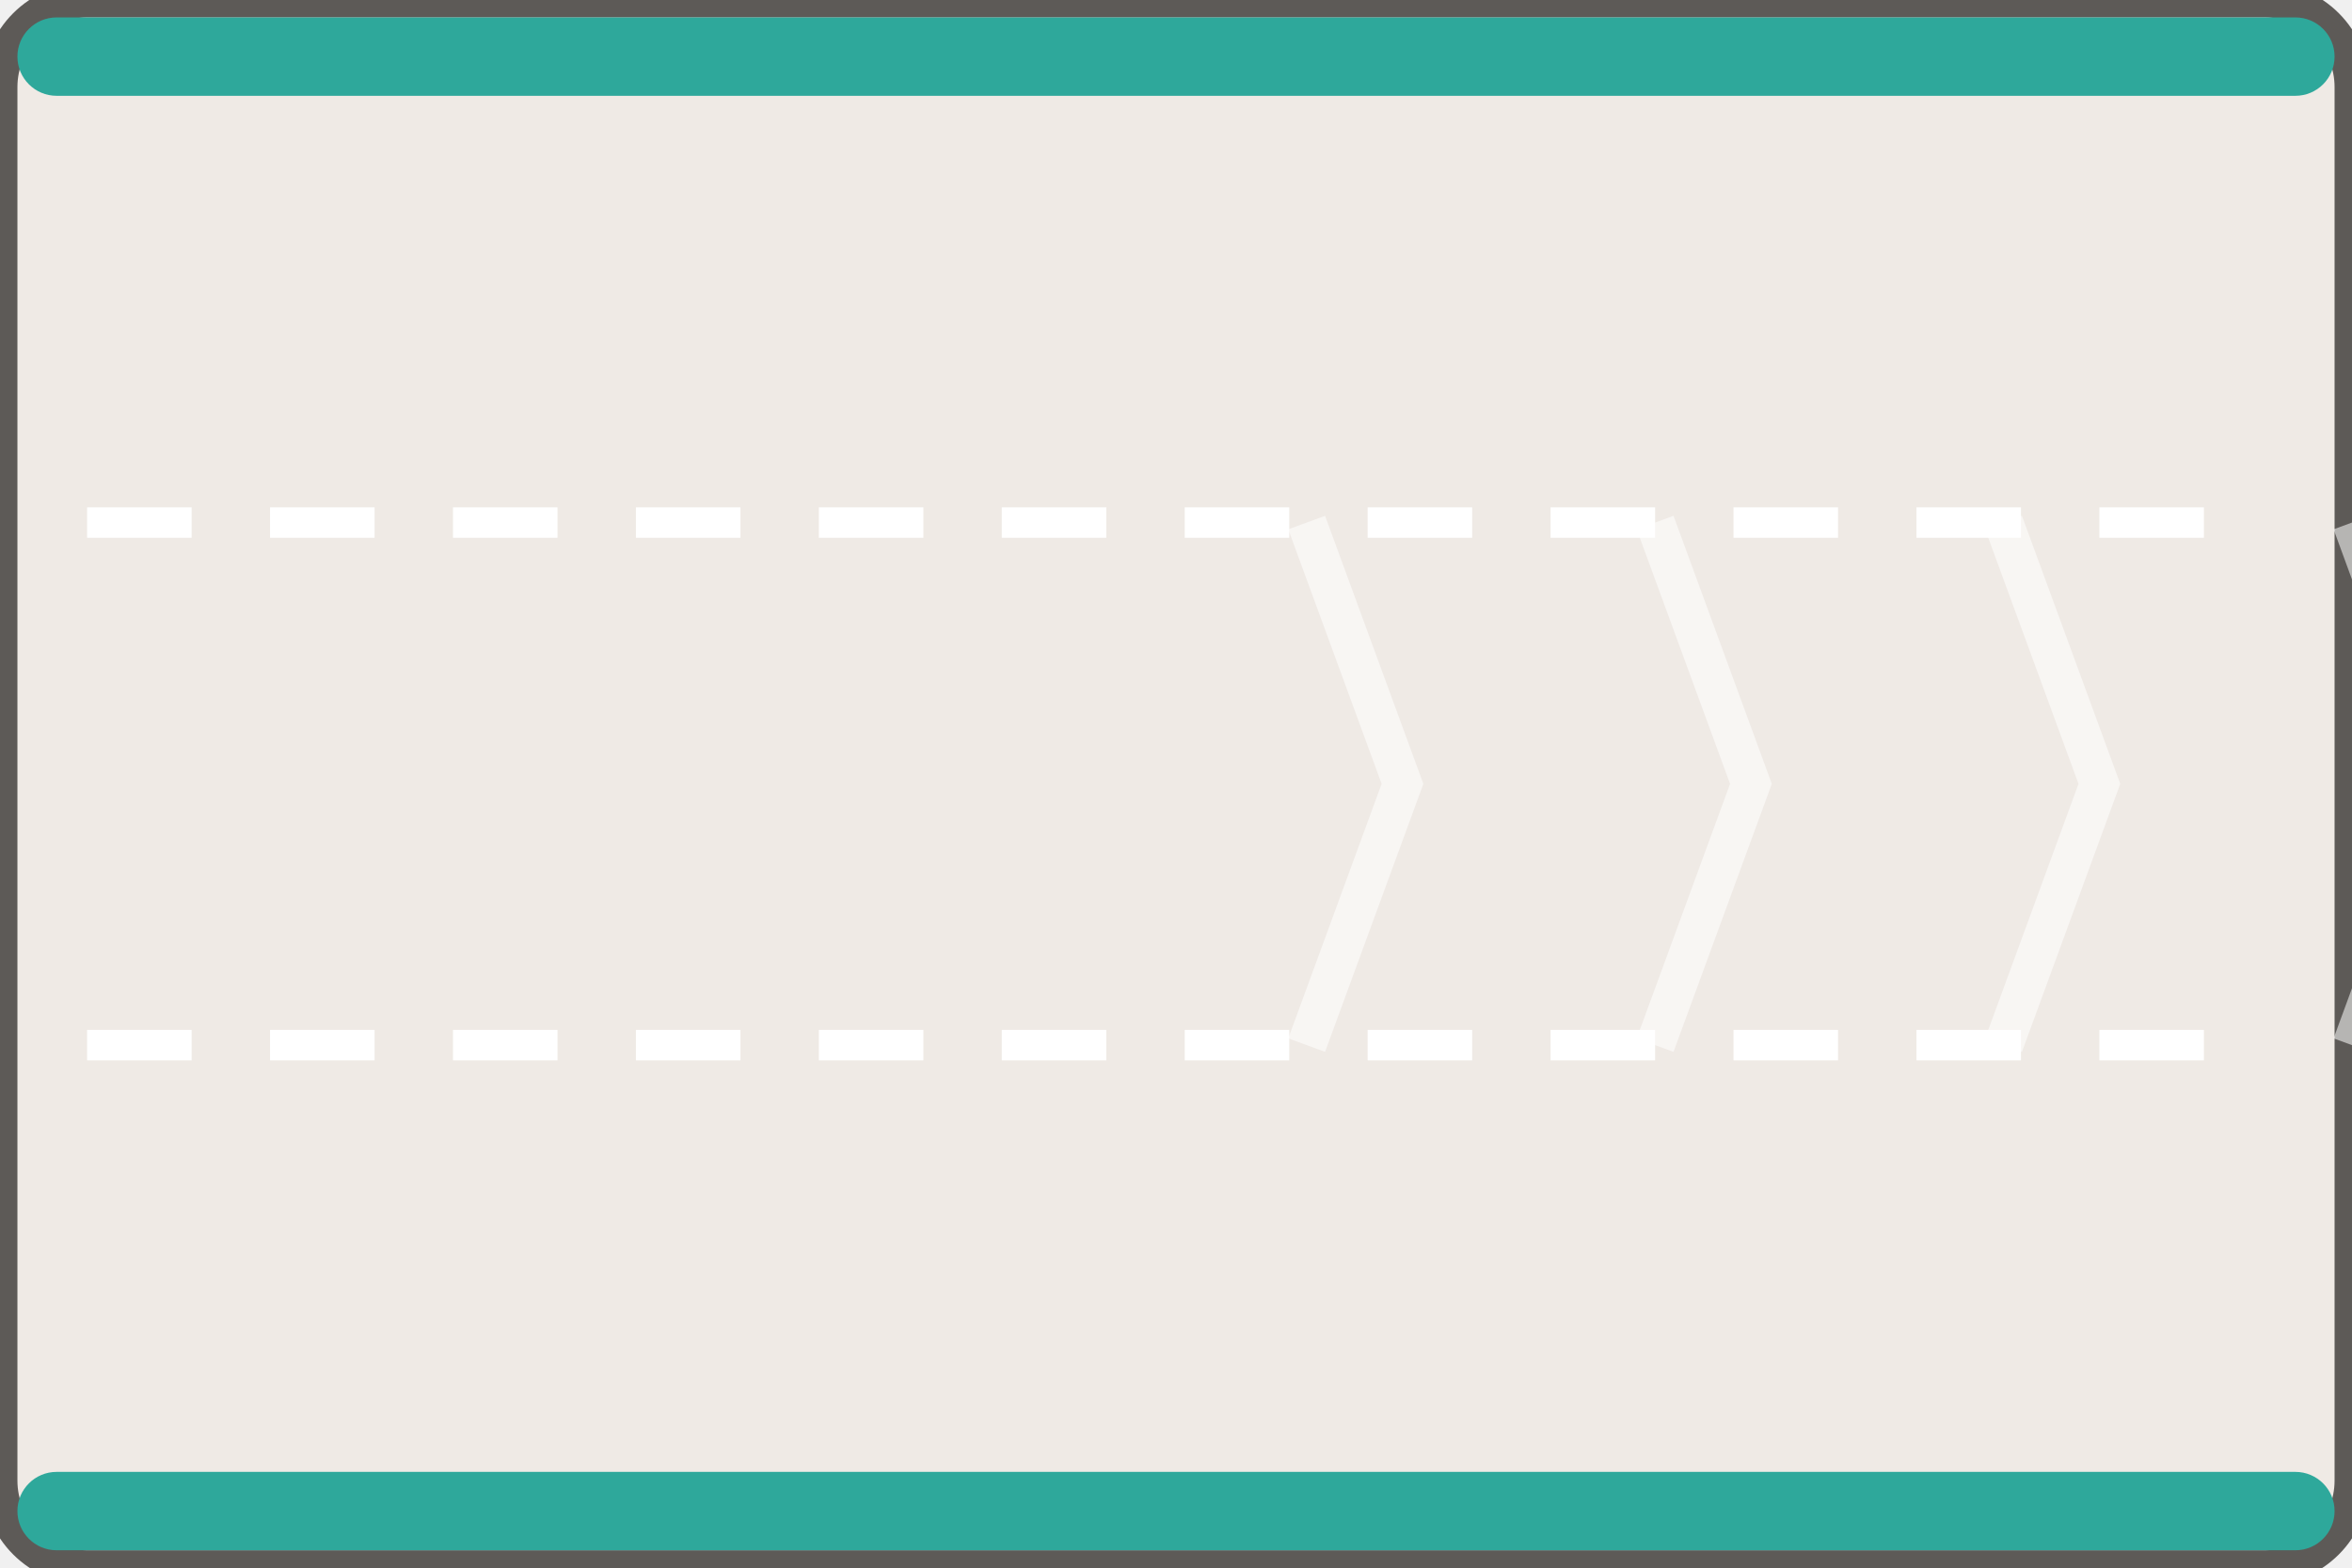
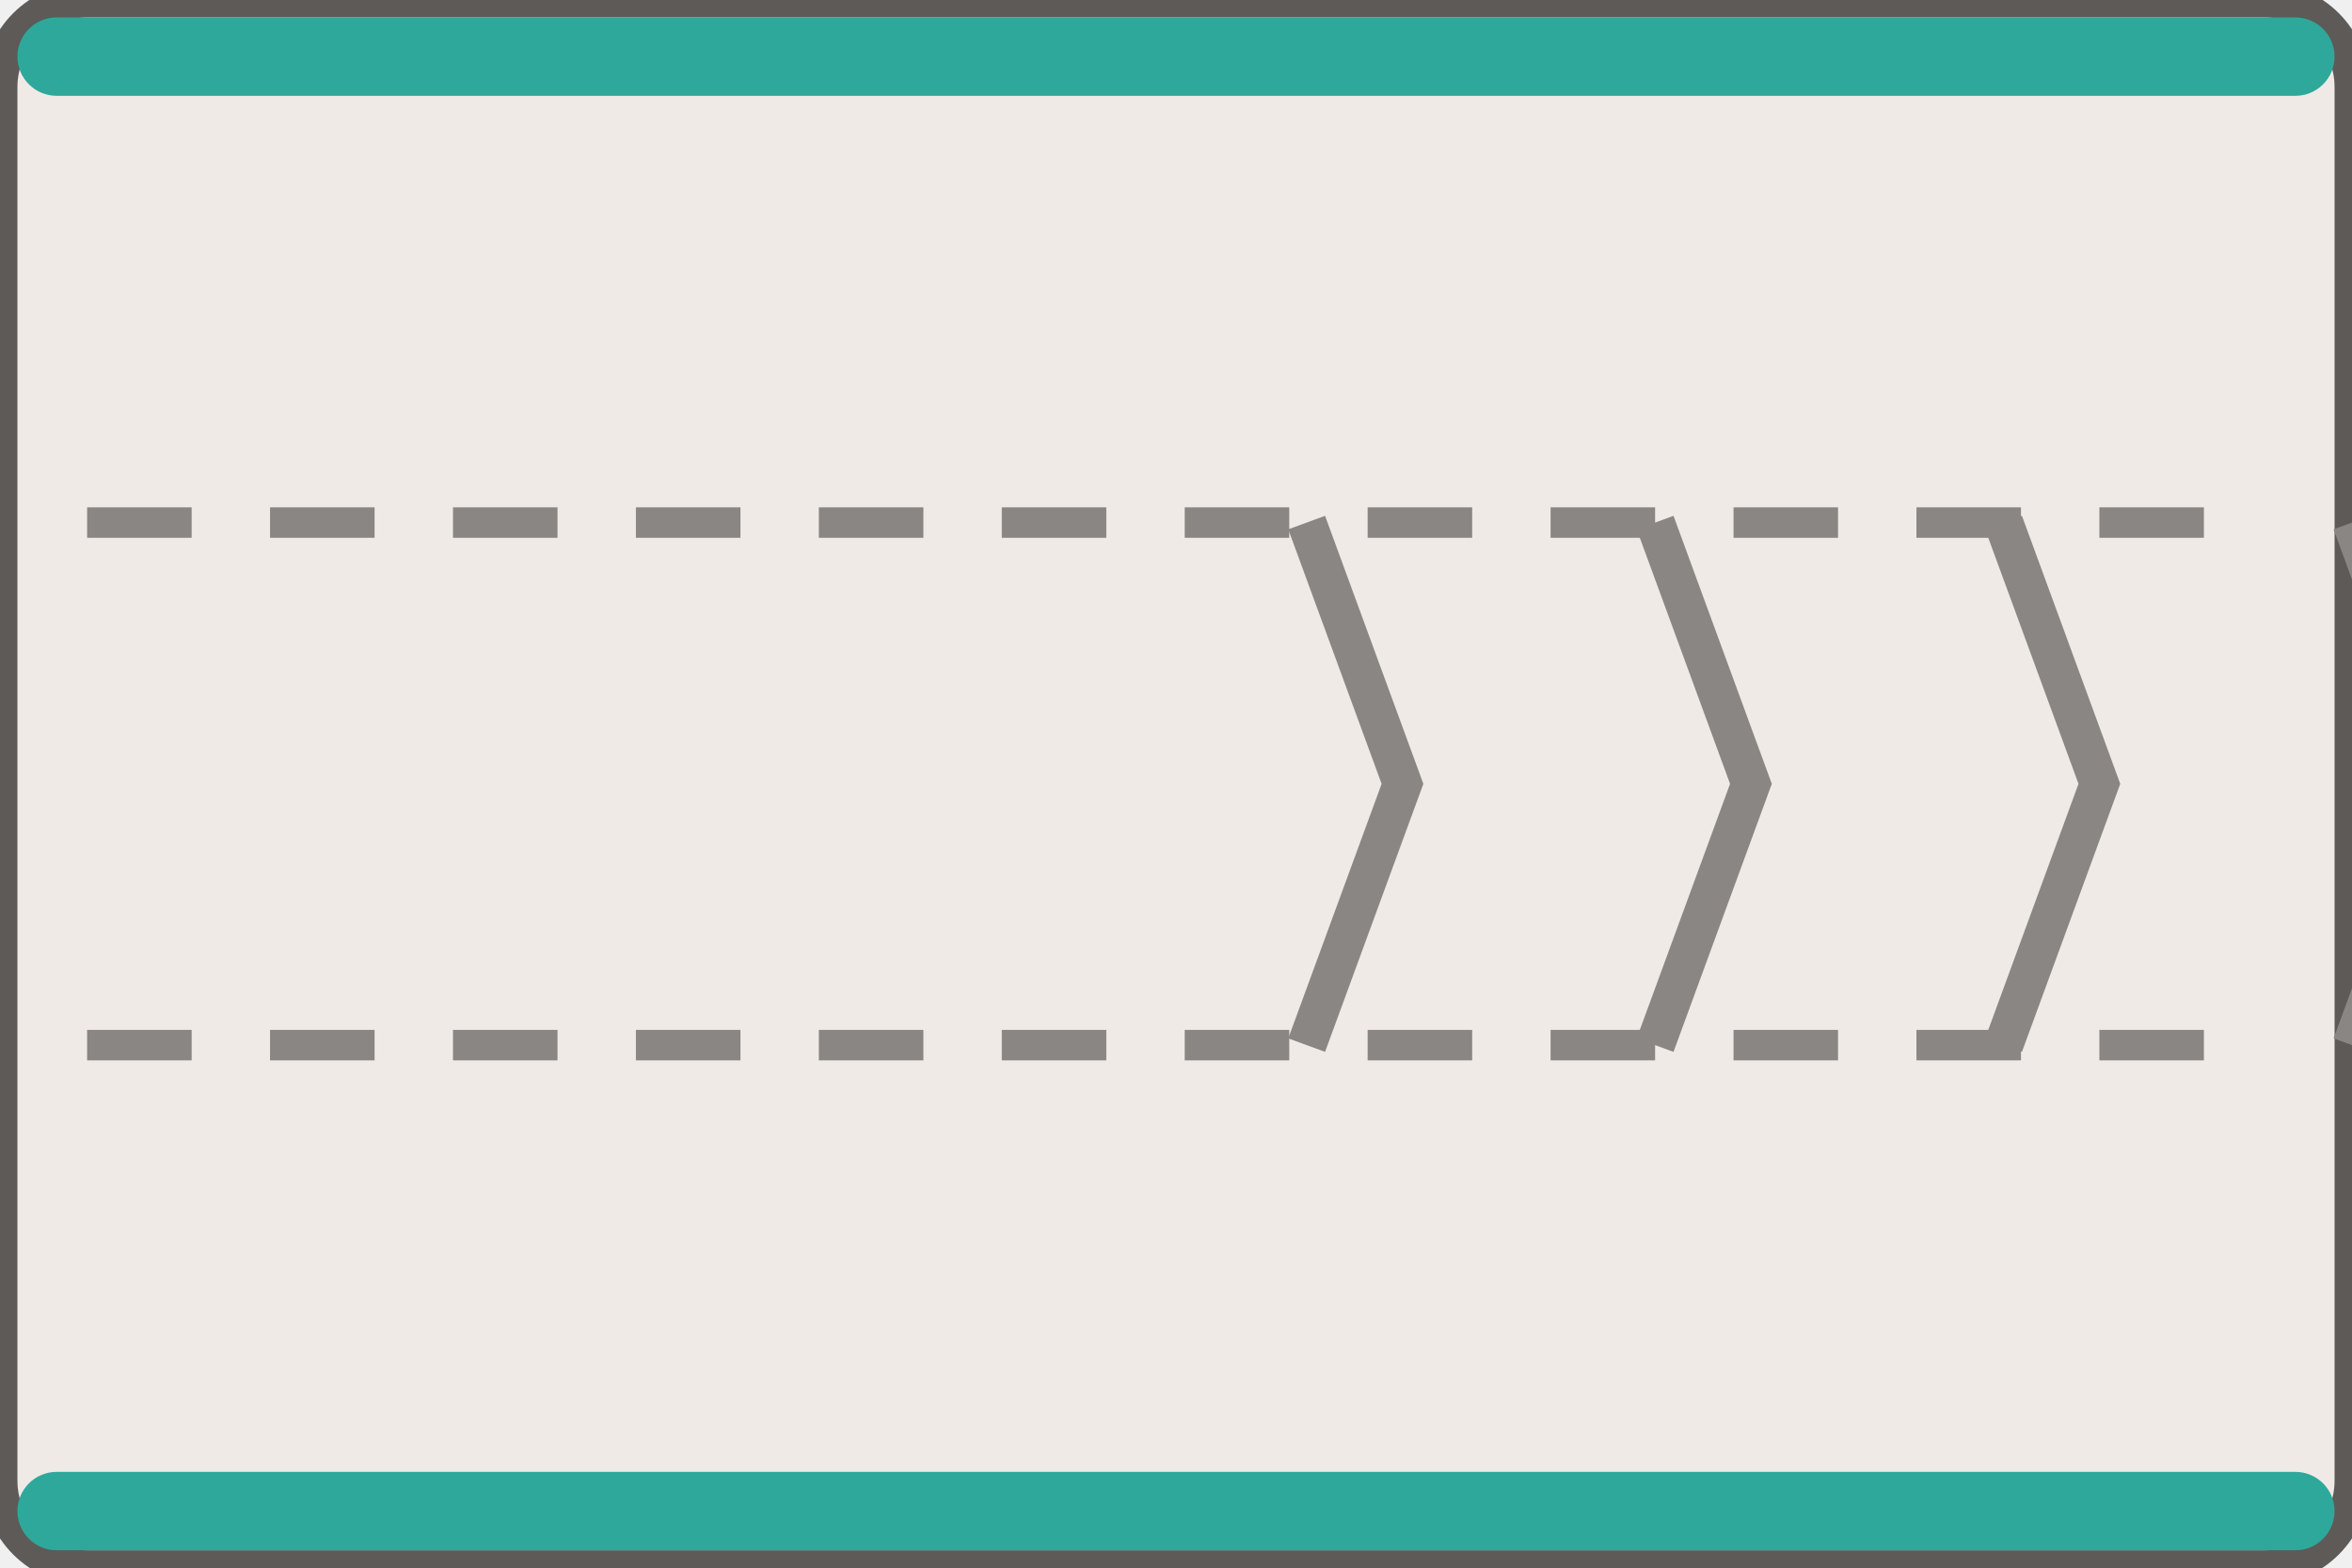
<svg xmlns="http://www.w3.org/2000/svg" width="54" height="36" viewBox="-27.0 -18.0 54 36">
  <rect x="-27.00" y="-18.00" width="54.00" height="36.00" rx="2.00" fill="#efeae5" stroke="#5d5a57" stroke-width="0.8" />
  <rect x="-26.60" y="-17.60" width="53.20" height="1.80" rx="0.90" fill="#2ea89b" stroke="none" stroke-width="0.8" />
  <rect x="-26.60" y="15.80" width="53.20" height="1.80" rx="0.90" fill="#2ea89b" stroke="none" stroke-width="0.8" />
-   <line x1="-25.00" y1="-6.00" x2="25.00" y2="-6.00" stroke="#ffffff" stroke-width="0.7" stroke-dasharray="2.4,1.8" />
-   <line x1="-25.00" y1="6.00" x2="25.00" y2="6.00" stroke="#ffffff" stroke-width="0.7" stroke-dasharray="2.4,1.8" />
-   <path d="M 3.00 -6.00 L 5.20 0.00 L 3.00 6.00" fill="none" stroke="rgba(255,255,255,.55)" stroke-width="0.9" />
-   <path d="M 11.00 -6.00 L 13.20 0.00 L 11.00 6.00" fill="none" stroke="rgba(255,255,255,.55)" stroke-width="0.9" />
-   <path d="M 19.00 -6.00 L 21.20 0.00 L 19.00 6.00" fill="none" stroke="rgba(255,255,255,.55)" stroke-width="0.9" />
-   <path d="M 27.00 -6.00 L 29.20 0.00 L 27.00 6.00" fill="none" stroke="rgba(255,255,255,.55)" stroke-width="0.9" />
-   <path d="M 35.00 -6.00 L 37.20 0.00 L 35.00 6.00" fill="none" stroke="rgba(255,255,255,.55)" stroke-width="0.9" />
-   <path d="M 43.00 -6.00 L 45.20 0.00 L 43.00 6.00" fill="none" stroke="rgba(255,255,255,.55)" stroke-width="0.9" />
+   <line x1="-25.00" y1="-6.00" x2="25.00" y2="-6.00" stroke="#8a8683" stroke-width="0.7" stroke-dasharray="2.4,1.8" />
+   <line x1="-25.00" y1="6.00" x2="25.00" y2="6.00" stroke="#8a8683" stroke-width="0.7" stroke-dasharray="2.4,1.8" />
+   <path d="M 3.00 -6.00 L 5.20 0.00 L 3.00 6.00" fill="none" stroke="#8a8683" stroke-width="0.9" />
+   <path d="M 11.00 -6.00 L 13.20 0.00 L 11.00 6.00" fill="none" stroke="#8a8683" stroke-width="0.9" />
+   <path d="M 19.00 -6.00 L 21.20 0.00 L 19.00 6.00" fill="none" stroke="#8a8683" stroke-width="0.9" />
+   <path d="M 27.00 -6.00 L 29.20 0.00 L 27.00 6.00" fill="none" stroke="#8a8683" stroke-width="0.9" />
+   <path d="M 35.00 -6.00 L 37.20 0.00 L 35.00 6.00" fill="none" stroke="#8a8683" stroke-width="0.9" />
+   <path d="M 43.00 -6.00 L 45.20 0.00 L 43.00 6.00" fill="none" stroke="#8a8683" stroke-width="0.9" />
</svg>
